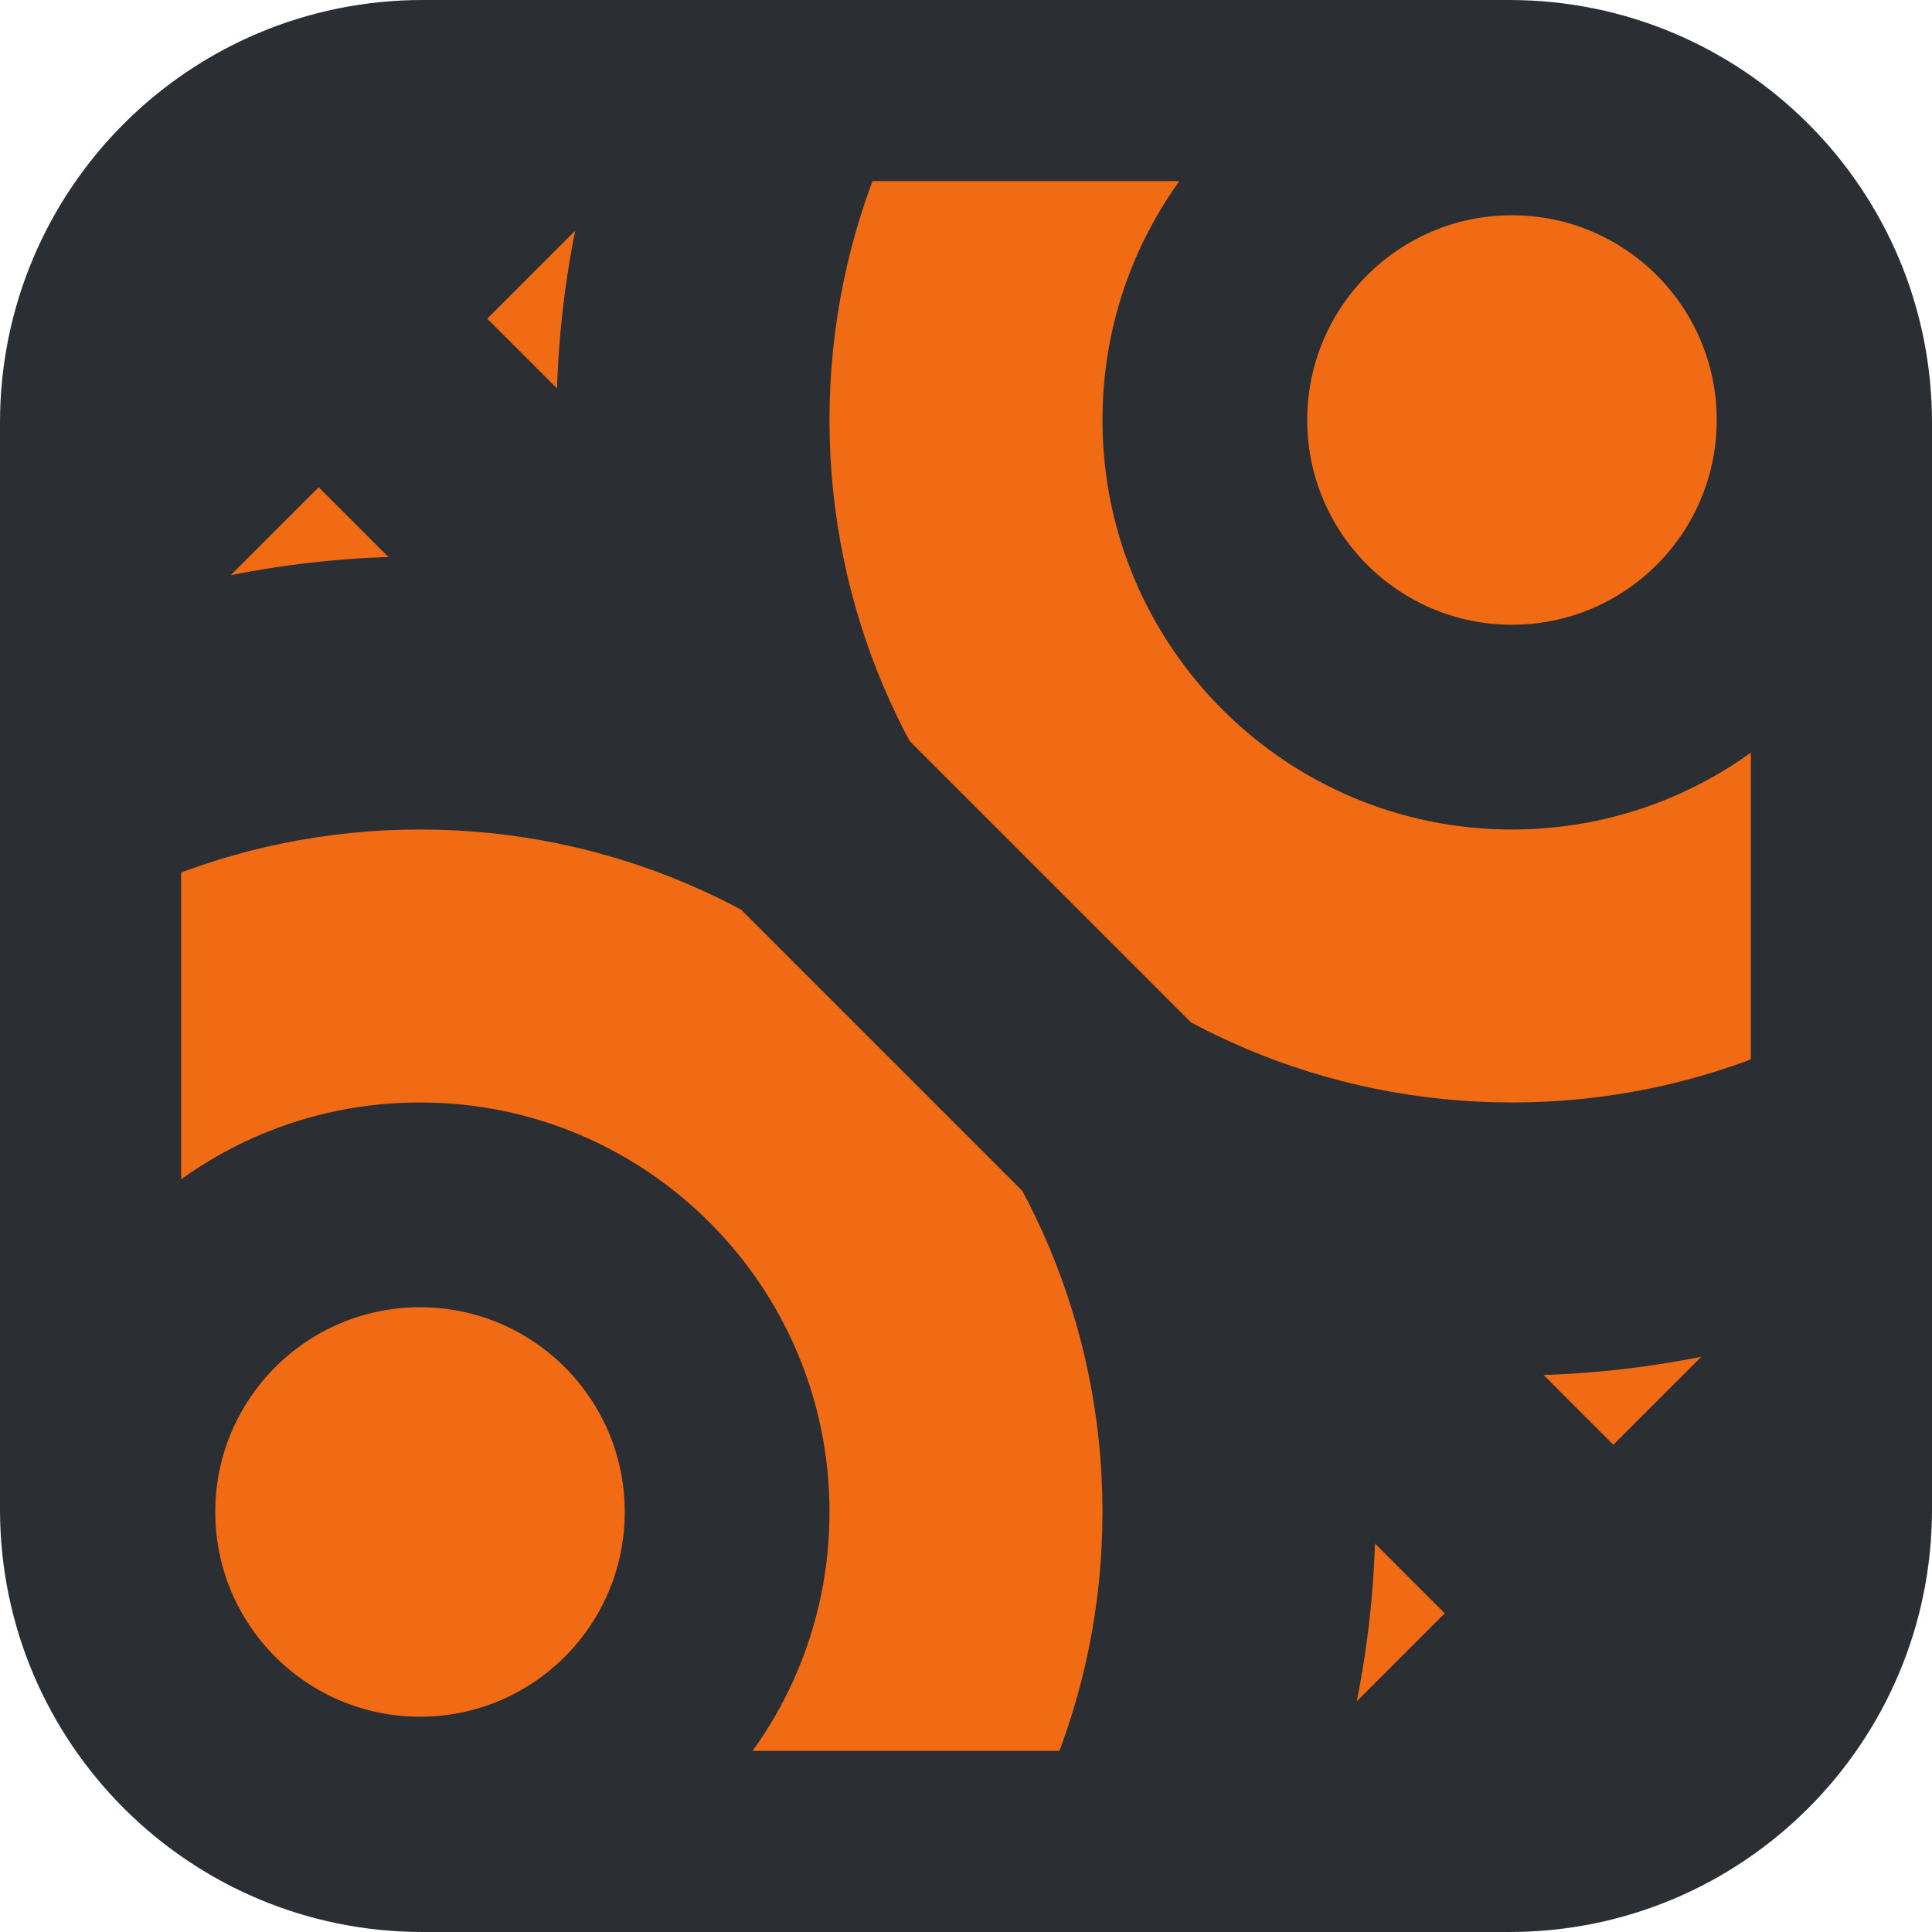
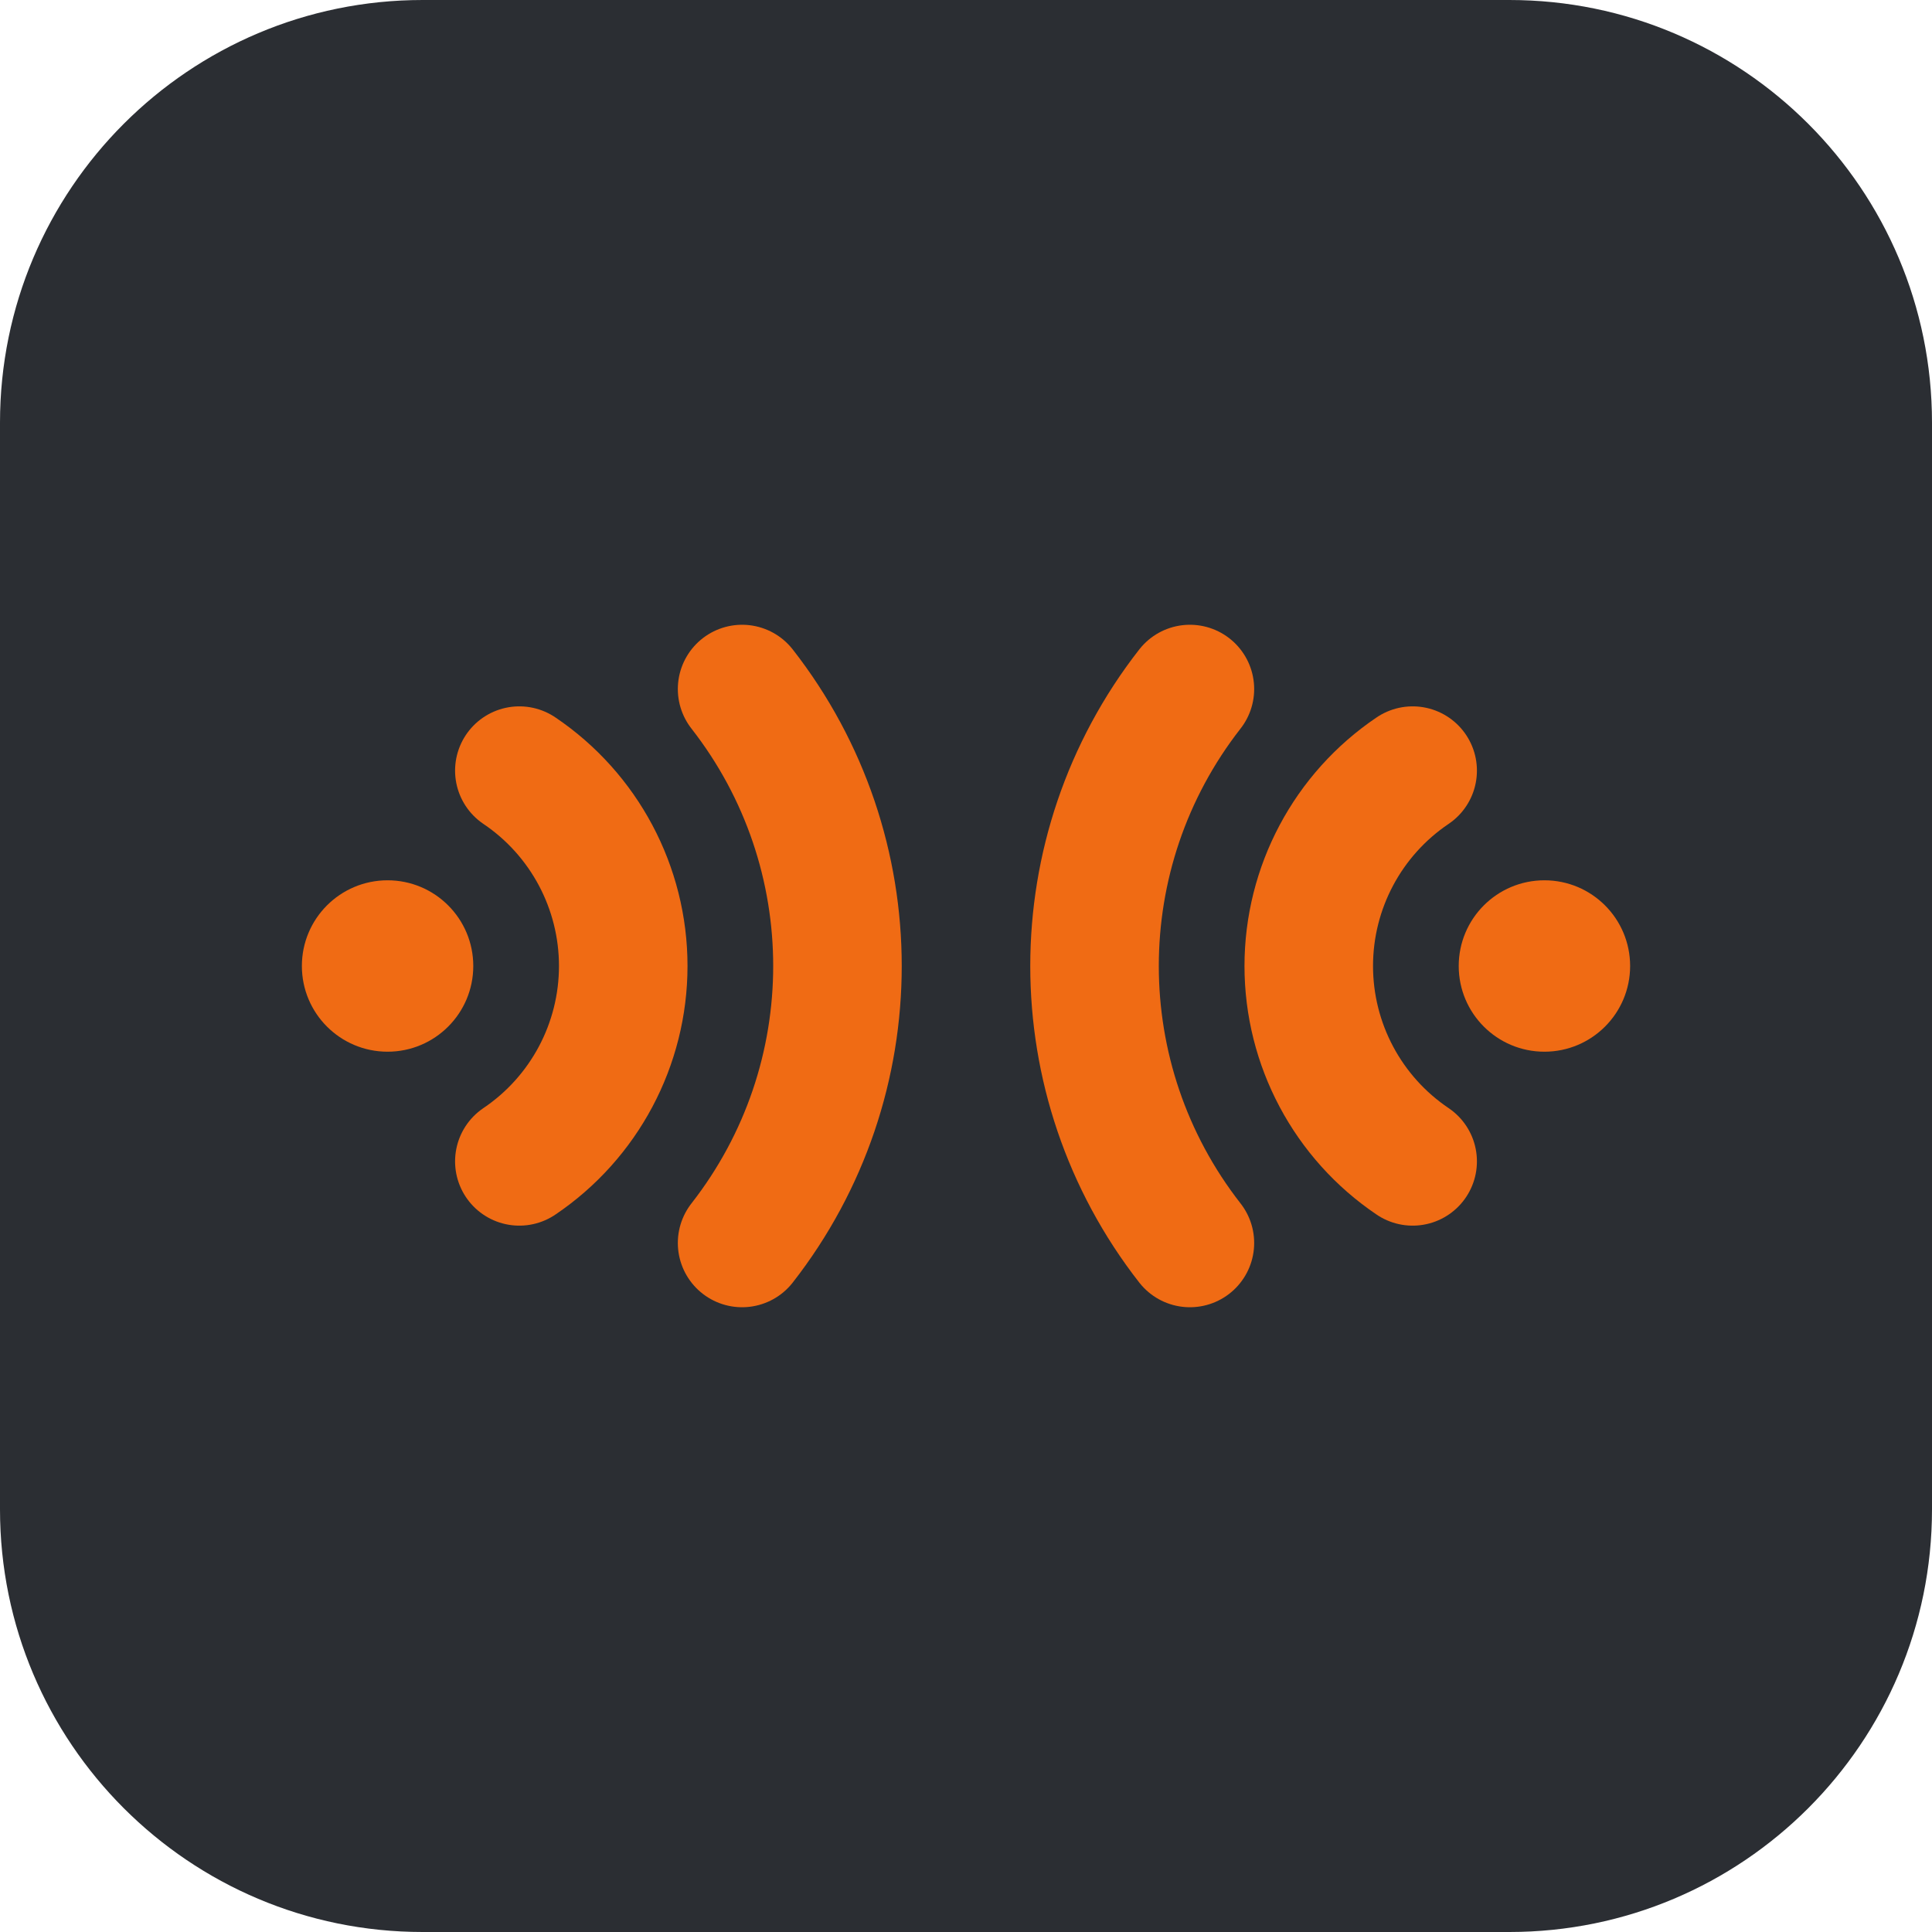
- <svg xmlns="http://www.w3.org/2000/svg" viewBox="0.00 0.00 32.00 32.00" width="32.00" height="32.00">
-   <defs>
-     <clipPath id="rf-0">
-       <polygon points="1.00,14.00 1.00,47.00 34.00,47.00 38.03,42.97 5.03,9.97" />
-     </clipPath>
-     <clipPath id="rf-1">
-       <polygon points="47.00,34.00 47.00,1.00 14.00,1.00 9.97,5.03 42.97,38.03" />
-     </clipPath>
-   </defs>
-   <rect x="0.00" y="0.00" width="32.00" height="32.00" rx="7" fill="#2B2E33" />
-   <g transform="translate(2.435 2.435) scale(0.5652)">
-     <g clip-path="url(#rf-0)">
-       <path d="M-8.000 39.972 A16.000 16.000 0 1 1 -8.000 40.028 M-24.000 39.944 A32.000 32.000 0 1 1 -24.000 40.056" fill="none" stroke="#F06B14" stroke-width="8.0" stroke-linecap="round" />
-     </g>
-     <circle cx="8.0" cy="40.0" r="6.0" fill="#F06B14" />
-     <g clip-path="url(#rf-1)">
-       <path d="M24.000 7.972 A16.000 16.000 0 1 1 24.000 8.028 M8.000 7.944 A32.000 32.000 0 1 1 8.000 8.056" fill="none" stroke="#F06B14" stroke-width="8.0" stroke-linecap="round" />
-     </g>
-     <circle cx="40.0" cy="8.0" r="6.0" fill="#F06B14" />
-   </g>
+ <svg xmlns="http://www.w3.org/2000/svg" viewBox="0 0 64.00 64.00" width="64.00" height="64.00">
+   <rect width="64.00" height="64.00" rx="14" fill="#2B2E33" />
+   <circle cx="12.839" cy="32.000" r="2.839" fill="#F06B14" />
+   <circle cx="51.161" cy="32.000" r="2.839" fill="#F06B14" />
+   <path d="M17.204 25.528 A7.806 7.806 0 0 1 17.204 38.472" fill="none" stroke="#F06B14" stroke-width="4.258" stroke-linecap="round" stroke-linejoin="round" />
+   <path d="M24.583 22.825 A14.903 14.903 0 0 1 24.583 41.175" fill="none" stroke="#F06B14" stroke-width="4.258" stroke-linecap="round" stroke-linejoin="round" />
+   <path d="M46.796 38.472 A7.806 7.806 0 0 1 46.796 25.528" fill="none" stroke="#F06B14" stroke-width="4.258" stroke-linecap="round" stroke-linejoin="round" />
+   <path d="M39.417 41.175 A14.903 14.903 0 0 1 39.417 22.825" fill="none" stroke="#F06B14" stroke-width="4.258" stroke-linecap="round" stroke-linejoin="round" />
</svg>
